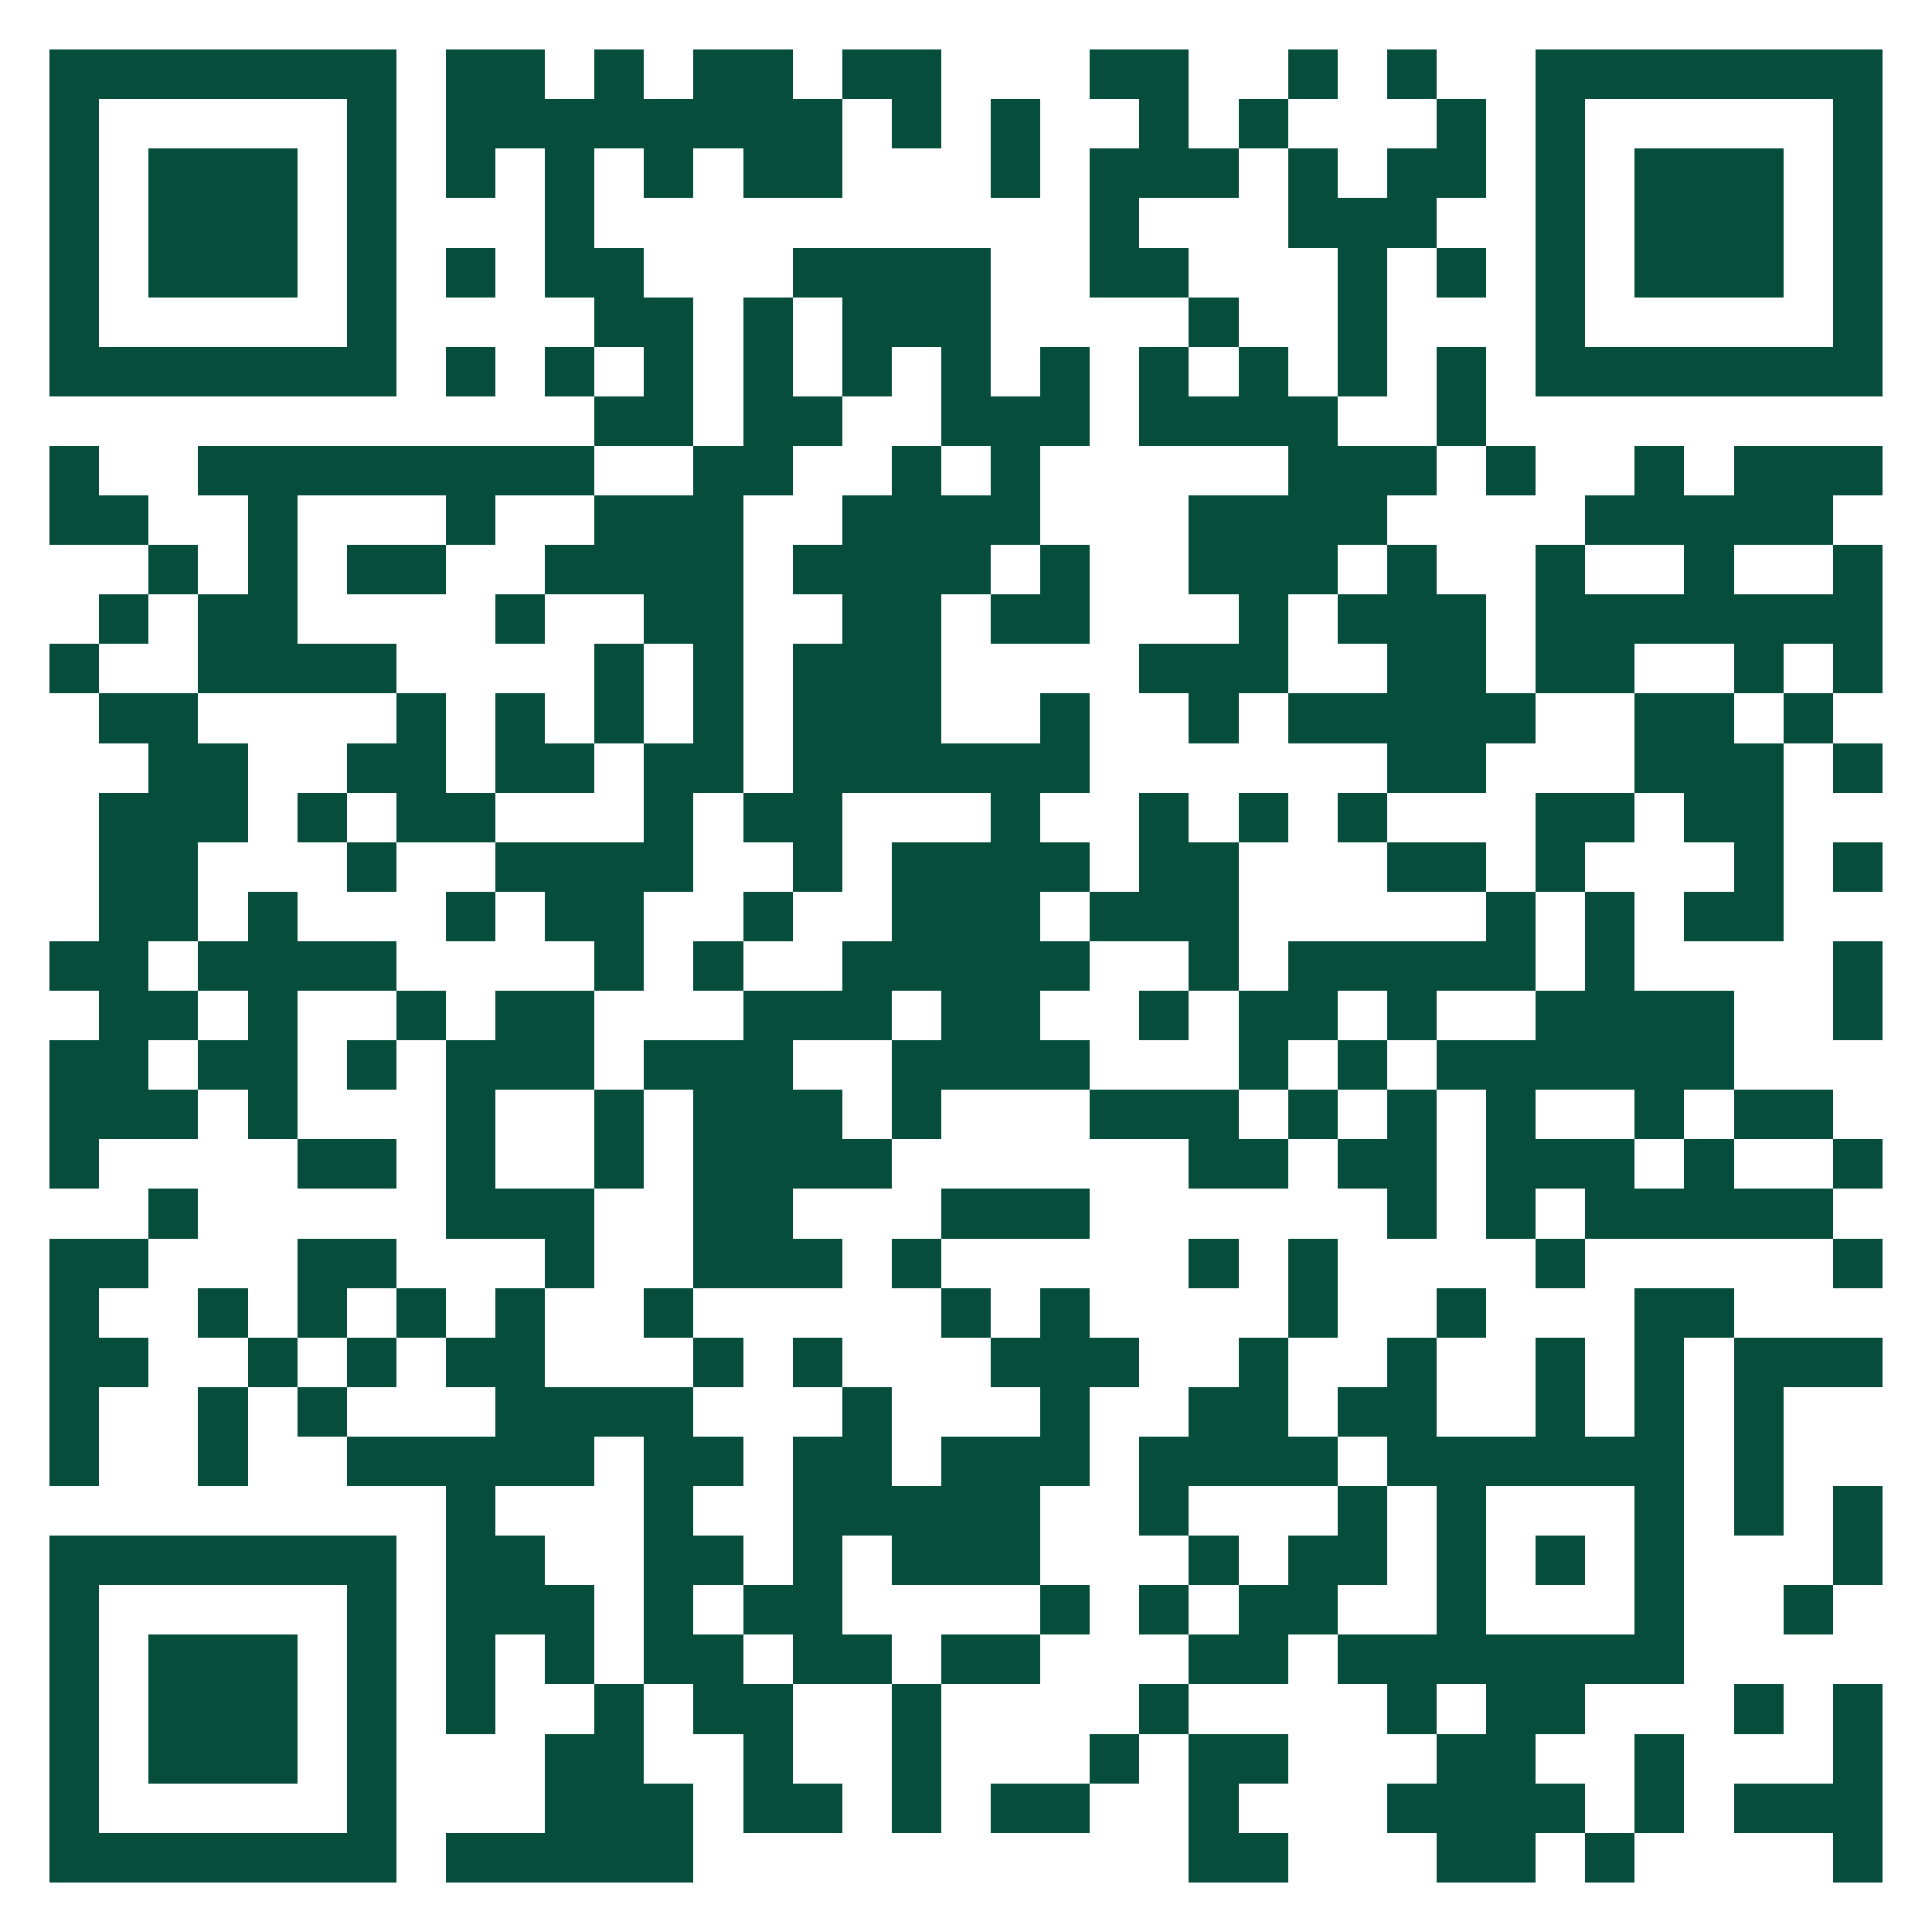
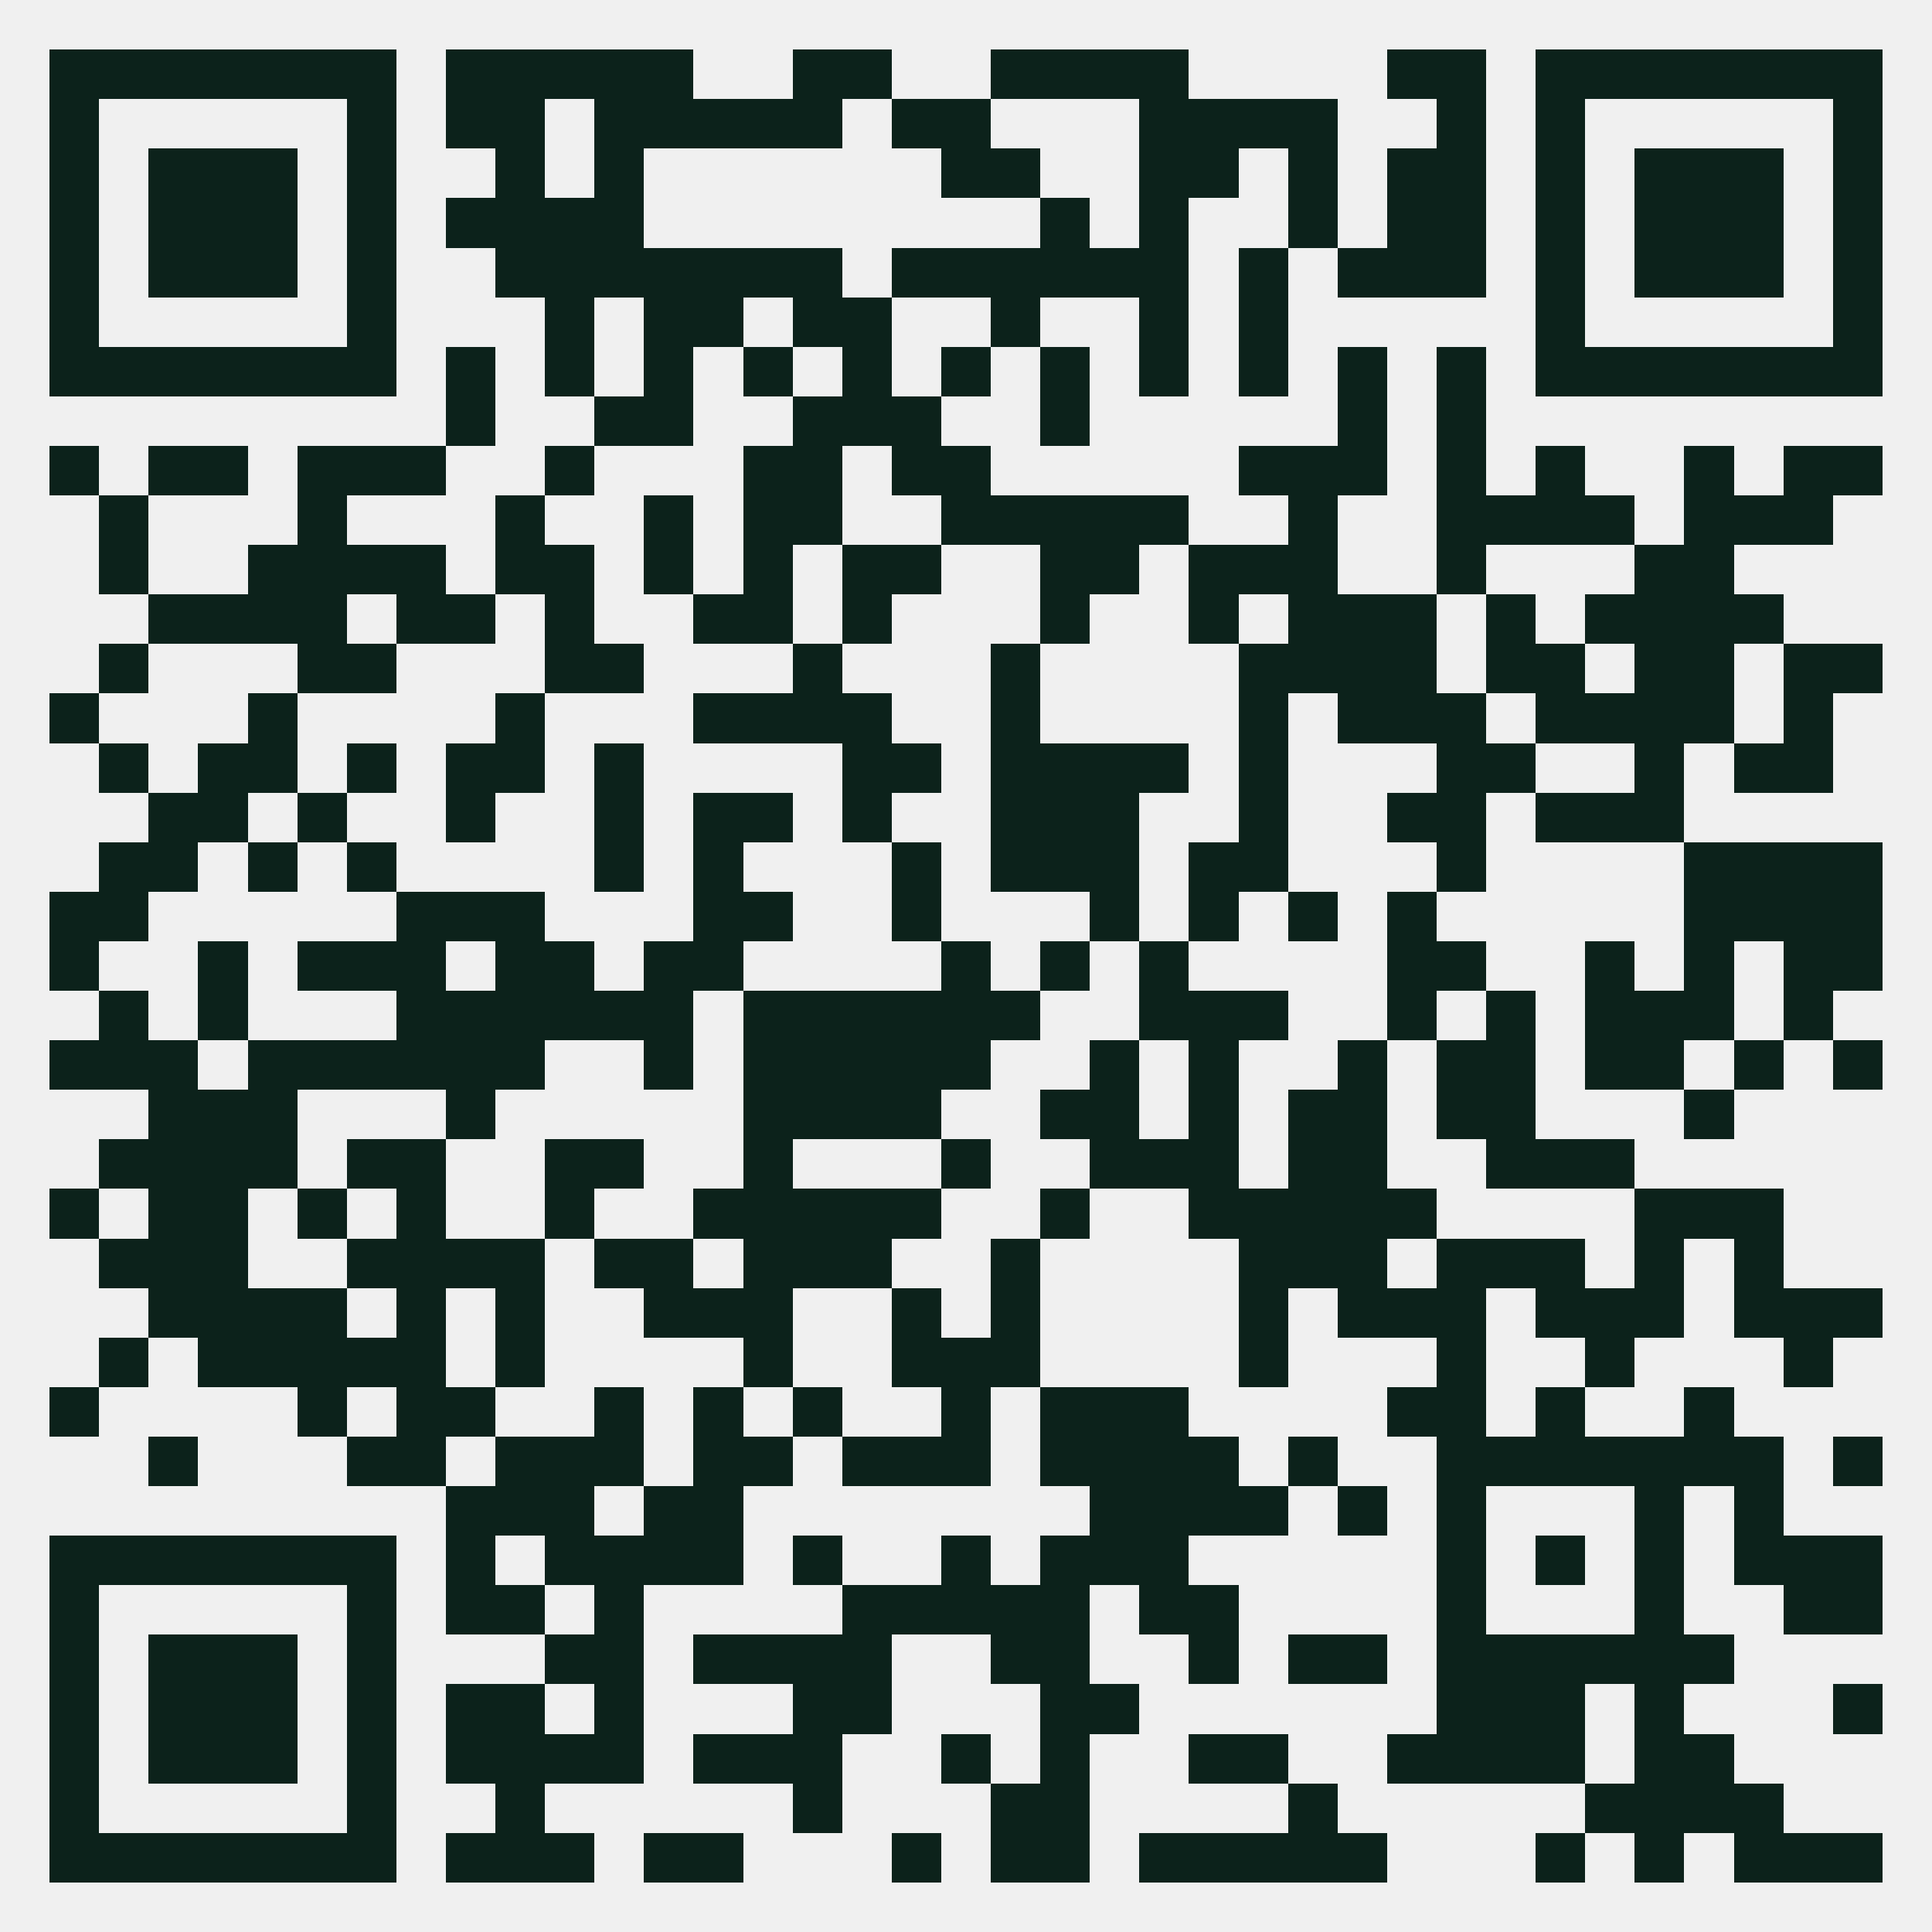
<svg xmlns="http://www.w3.org/2000/svg" viewBox="0 0 39 39" shape-rendering="crispEdges">
-   <path fill="#ffffff" d="M0 0h39v39H0z" />
-   <path stroke="#064e3b" d="M1 1.5h7m1 0h2m1 0h1m1 0h2m1 0h2m3 0h2m2 0h1m1 0h1m2 0h7M1 2.5h1m5 0h1m1 0h8m1 0h1m1 0h1m2 0h1m1 0h1m3 0h1m1 0h1m5 0h1M1 3.5h1m1 0h3m1 0h1m1 0h1m1 0h1m1 0h1m1 0h2m3 0h1m1 0h3m1 0h1m1 0h2m1 0h1m1 0h3m1 0h1M1 4.5h1m1 0h3m1 0h1m3 0h1m10 0h1m3 0h3m2 0h1m1 0h3m1 0h1M1 5.5h1m1 0h3m1 0h1m1 0h1m1 0h2m3 0h4m2 0h2m3 0h1m1 0h1m1 0h1m1 0h3m1 0h1M1 6.5h1m5 0h1m4 0h2m1 0h1m1 0h3m4 0h1m2 0h1m3 0h1m5 0h1M1 7.5h7m1 0h1m1 0h1m1 0h1m1 0h1m1 0h1m1 0h1m1 0h1m1 0h1m1 0h1m1 0h1m1 0h1m1 0h7M12 8.5h2m1 0h2m2 0h3m1 0h4m2 0h1M1 9.5h1m2 0h8m2 0h2m2 0h1m1 0h1m5 0h3m1 0h1m2 0h1m1 0h3M1 10.5h2m2 0h1m3 0h1m2 0h3m2 0h4m3 0h4m4 0h5M3 11.5h1m1 0h1m1 0h2m2 0h4m1 0h4m1 0h1m2 0h3m1 0h1m2 0h1m2 0h1m2 0h1M2 12.5h1m1 0h2m4 0h1m2 0h2m2 0h2m1 0h2m3 0h1m1 0h3m1 0h7M1 13.5h1m2 0h4m4 0h1m1 0h1m1 0h3m4 0h3m2 0h2m1 0h2m2 0h1m1 0h1M2 14.5h2m4 0h1m1 0h1m1 0h1m1 0h1m1 0h3m2 0h1m2 0h1m1 0h5m2 0h2m1 0h1M3 15.5h2m2 0h2m1 0h2m1 0h2m1 0h6m6 0h2m3 0h3m1 0h1M2 16.5h3m1 0h1m1 0h2m3 0h1m1 0h2m3 0h1m2 0h1m1 0h1m1 0h1m3 0h2m1 0h2M2 17.5h2m3 0h1m2 0h4m2 0h1m1 0h4m1 0h2m3 0h2m1 0h1m3 0h1m1 0h1M2 18.5h2m1 0h1m3 0h1m1 0h2m2 0h1m2 0h3m1 0h3m5 0h1m1 0h1m1 0h2M1 19.5h2m1 0h4m4 0h1m1 0h1m2 0h5m2 0h1m1 0h5m1 0h1m4 0h1M2 20.5h2m1 0h1m2 0h1m1 0h2m3 0h3m1 0h2m2 0h1m1 0h2m1 0h1m2 0h4m2 0h1M1 21.5h2m1 0h2m1 0h1m1 0h3m1 0h3m2 0h4m3 0h1m1 0h1m1 0h6M1 22.5h3m1 0h1m3 0h1m2 0h1m1 0h3m1 0h1m3 0h3m1 0h1m1 0h1m1 0h1m2 0h1m1 0h2M1 23.5h1m4 0h2m1 0h1m2 0h1m1 0h4m6 0h2m1 0h2m1 0h3m1 0h1m2 0h1M3 24.5h1m5 0h3m2 0h2m3 0h3m6 0h1m1 0h1m1 0h5M1 25.5h2m3 0h2m3 0h1m2 0h3m1 0h1m5 0h1m1 0h1m4 0h1m5 0h1M1 26.5h1m2 0h1m1 0h1m1 0h1m1 0h1m2 0h1m5 0h1m1 0h1m4 0h1m2 0h1m3 0h2M1 27.5h2m2 0h1m1 0h1m1 0h2m3 0h1m1 0h1m3 0h3m2 0h1m2 0h1m2 0h1m1 0h1m1 0h3M1 28.5h1m2 0h1m1 0h1m3 0h4m3 0h1m3 0h1m2 0h2m1 0h2m2 0h1m1 0h1m1 0h1M1 29.5h1m2 0h1m2 0h5m1 0h2m1 0h2m1 0h3m1 0h4m1 0h6m1 0h1M9 30.5h1m3 0h1m2 0h5m2 0h1m3 0h1m1 0h1m3 0h1m1 0h1m1 0h1M1 31.5h7m1 0h2m2 0h2m1 0h1m1 0h3m3 0h1m1 0h2m1 0h1m1 0h1m1 0h1m3 0h1M1 32.5h1m5 0h1m1 0h3m1 0h1m1 0h2m4 0h1m1 0h1m1 0h2m2 0h1m3 0h1m2 0h1M1 33.5h1m1 0h3m1 0h1m1 0h1m1 0h1m1 0h2m1 0h2m1 0h2m3 0h2m1 0h7M1 34.5h1m1 0h3m1 0h1m1 0h1m2 0h1m1 0h2m2 0h1m4 0h1m4 0h1m1 0h2m3 0h1m1 0h1M1 35.5h1m1 0h3m1 0h1m3 0h2m2 0h1m2 0h1m3 0h1m1 0h2m3 0h2m2 0h1m3 0h1M1 36.5h1m5 0h1m3 0h3m1 0h2m1 0h1m1 0h2m2 0h1m3 0h4m1 0h1m1 0h3M1 37.5h7m1 0h5m10 0h2m3 0h2m1 0h1m4 0h1" />
+   <path stroke="#0C221B" d="M1 1.5h7m1 0h5m2 0h2m2 0h4m4 0h2m1 0h7M1 2.5h1m5 0h1m1 0h2m1 0h5m1 0h2m3 0h4m2 0h1m1 0h1m5 0h1M1 3.5h1m1 0h3m1 0h1m2 0h1m1 0h1m6 0h2m2 0h2m1 0h1m1 0h2m1 0h1m1 0h3m1 0h1M1 4.5h1m1 0h3m1 0h1m1 0h4m8 0h1m1 0h1m2 0h1m1 0h2m1 0h1m1 0h3m1 0h1M1 5.5h1m1 0h3m1 0h1m2 0h7m1 0h6m1 0h1m1 0h3m1 0h1m1 0h3m1 0h1M1 6.5h1m5 0h1m3 0h1m1 0h2m1 0h2m2 0h1m2 0h1m1 0h1m5 0h1m5 0h1M1 7.5h7m1 0h1m1 0h1m1 0h1m1 0h1m1 0h1m1 0h1m1 0h1m1 0h1m1 0h1m1 0h1m1 0h1m1 0h7M9 8.5h1m2 0h2m2 0h3m2 0h1m5 0h1m1 0h1M1 9.5h1m1 0h2m1 0h3m2 0h1m3 0h2m1 0h2m5 0h3m1 0h1m1 0h1m2 0h1m1 0h2M2 10.5h1m3 0h1m3 0h1m2 0h1m1 0h2m2 0h5m2 0h1m2 0h4m1 0h3M2 11.5h1m2 0h4m1 0h2m1 0h1m1 0h1m1 0h2m2 0h2m1 0h3m2 0h1m3 0h2M3 12.5h4m1 0h2m1 0h1m2 0h2m1 0h1m3 0h1m2 0h1m1 0h3m1 0h1m1 0h4M2 13.5h1m3 0h2m3 0h2m3 0h1m3 0h1m4 0h4m1 0h2m1 0h2m1 0h2M1 14.5h1m3 0h1m4 0h1m3 0h4m2 0h1m4 0h1m1 0h3m1 0h4m1 0h1M2 15.5h1m1 0h2m1 0h1m1 0h2m1 0h1m4 0h2m1 0h4m1 0h1m3 0h2m2 0h1m1 0h2M3 16.5h2m1 0h1m2 0h1m2 0h1m1 0h2m1 0h1m2 0h3m2 0h1m2 0h2m1 0h3M2 17.5h2m1 0h1m1 0h1m4 0h1m1 0h1m3 0h1m1 0h3m1 0h2m3 0h1m4 0h4M1 18.5h2m5 0h3m3 0h2m2 0h1m3 0h1m1 0h1m1 0h1m1 0h1m5 0h4M1 19.5h1m2 0h1m1 0h3m1 0h2m1 0h2m4 0h1m1 0h1m1 0h1m4 0h2m2 0h1m1 0h1m1 0h2M2 20.5h1m1 0h1m3 0h6m1 0h6m2 0h3m2 0h1m1 0h1m1 0h3m1 0h1M1 21.5h3m1 0h6m2 0h1m1 0h5m2 0h1m1 0h1m2 0h1m1 0h2m1 0h2m1 0h1m1 0h1M3 22.5h3m3 0h1m5 0h4m2 0h2m1 0h1m1 0h2m1 0h2m3 0h1M2 23.5h4m1 0h2m2 0h2m2 0h1m3 0h1m2 0h3m1 0h2m2 0h3M1 24.5h1m1 0h2m1 0h1m1 0h1m2 0h1m2 0h5m2 0h1m2 0h5m4 0h3M2 25.5h3m2 0h4m1 0h2m1 0h3m2 0h1m4 0h3m1 0h3m1 0h1m1 0h1M3 26.5h4m1 0h1m1 0h1m2 0h3m2 0h1m1 0h1m4 0h1m1 0h3m1 0h3m1 0h3M2 27.5h1m1 0h5m1 0h1m4 0h1m2 0h3m4 0h1m3 0h1m2 0h1m3 0h1M1 28.5h1m4 0h1m1 0h2m2 0h1m1 0h1m1 0h1m2 0h1m1 0h3m4 0h2m1 0h1m2 0h1M3 29.5h1m3 0h2m1 0h3m1 0h2m1 0h3m1 0h4m1 0h1m2 0h7m1 0h1M9 30.5h3m1 0h2m7 0h4m1 0h1m1 0h1m3 0h1m1 0h1M1 31.5h7m1 0h1m1 0h4m1 0h1m2 0h1m1 0h3m5 0h1m1 0h1m1 0h1m1 0h3M1 32.5h1m5 0h1m1 0h2m1 0h1m4 0h5m1 0h2m4 0h1m3 0h1m2 0h2M1 33.5h1m1 0h3m1 0h1m3 0h2m1 0h4m2 0h2m2 0h1m1 0h2m1 0h6M1 34.5h1m1 0h3m1 0h1m1 0h2m1 0h1m3 0h2m3 0h2m6 0h3m1 0h1m3 0h1M1 35.5h1m1 0h3m1 0h1m1 0h4m1 0h3m2 0h1m1 0h1m2 0h2m2 0h4m1 0h2M1 36.5h1m5 0h1m2 0h1m5 0h1m3 0h2m4 0h1m5 0h4M1 37.5h7m1 0h3m1 0h2m3 0h1m1 0h2m1 0h5m3 0h1m1 0h1m1 0h3" />
</svg>
